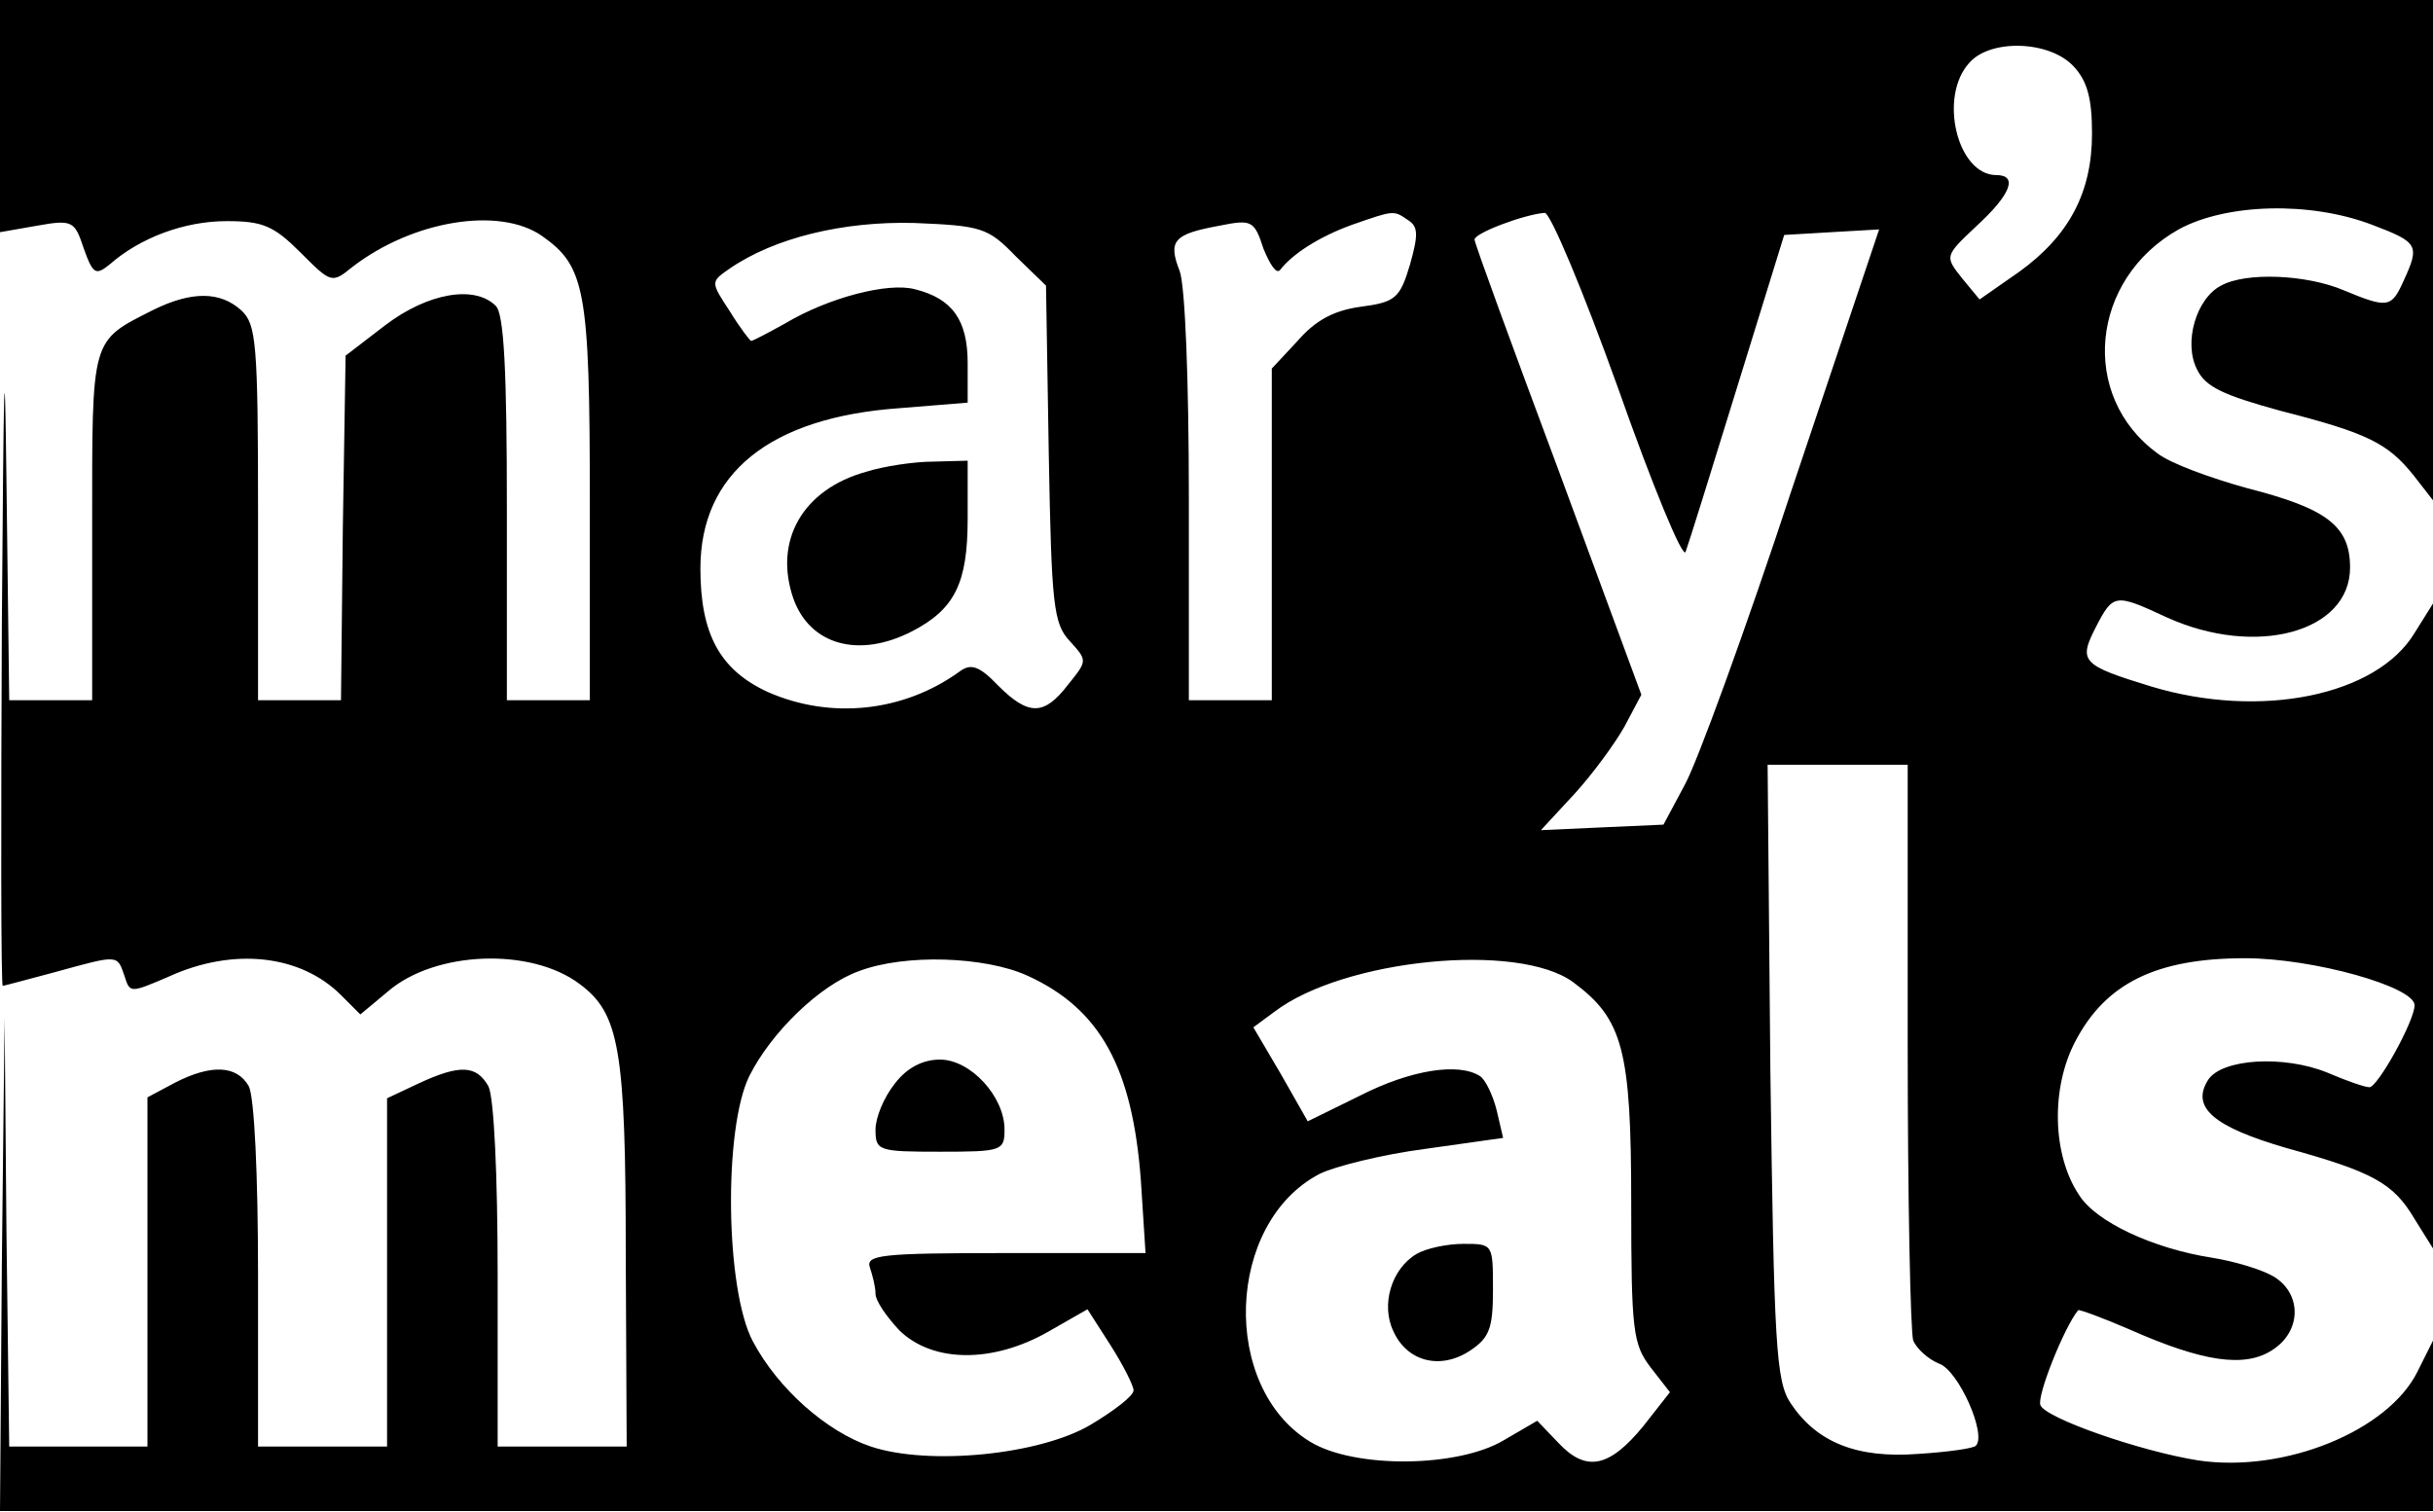
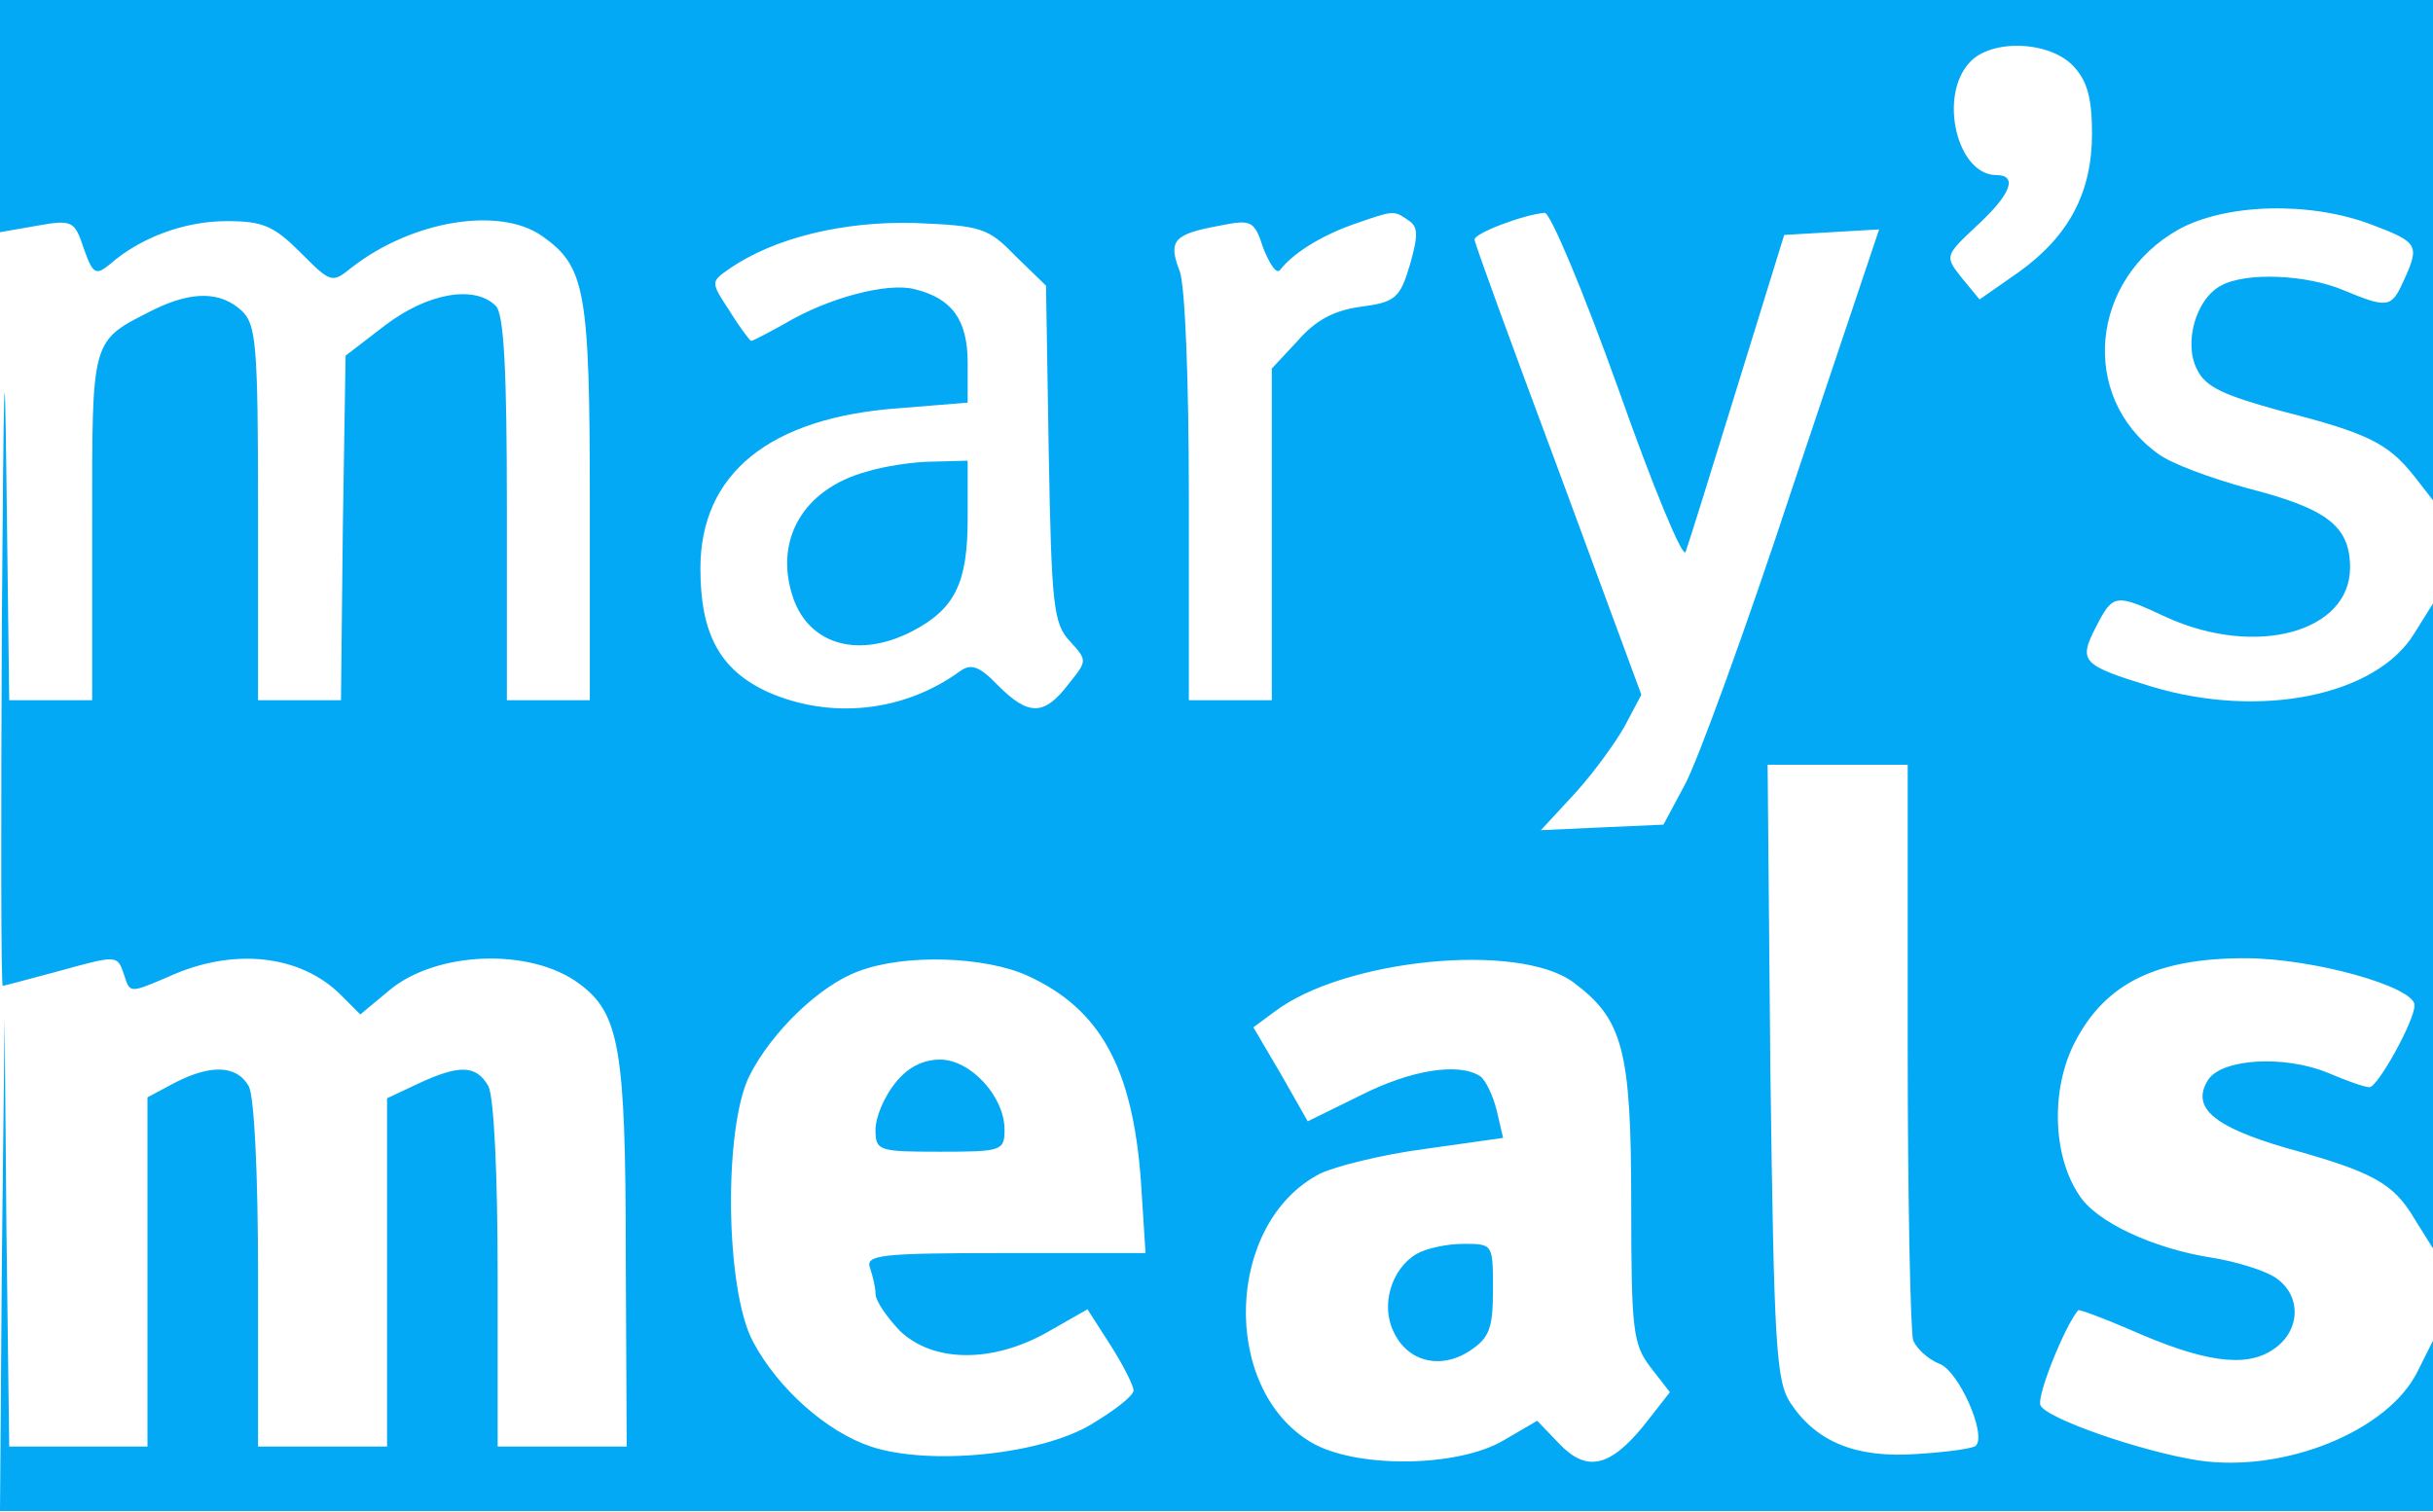
<svg xmlns="http://www.w3.org/2000/svg" version="1.0" width="264pt" height="164pt" viewBox="0 0 264 164" preserveAspectRatio="xMidYMid meet">
-   <g transform="translate(0,164) scale(0.1,-0.1)" fill="#000000" stroke="none">
+   <g transform="translate(0,164) scale(0.1,-0.1)" fill="#03a9f4" stroke="none">
    <path d="M0 1514 l0 -126 40 7 c39 7 41 5 51 -25 10 -28 13 -29 28 -17 33 29 81 47 127 47 39 0 51 -5 80 -34 33 -33 34 -34 56 -16 66 51 160 66 206 34 47 -33 52 -58 52 -289 l0 -215 -45 0 -45 0 0 208 c0 148 -3 211 -12 220 -23 23 -74 14 -120 -21 l-43 -33 -3 -187 -2 -187 -45 0 -45 0 0 203 c0 185 -2 205 -18 220 -23 21 -54 21 -95 1 -69 -35 -67 -28 -67 -236 l0 -188 -45 0 -45 0 -3 238 c-2 165 -3 118 -5 -155 -1 -216 -1 -393 1 -393 1 0 27 7 57 15 69 19 67 19 75 -4 6 -19 6 -19 48 -1 70 32 143 24 187 -20 l21 -21 30 25 c51 44 155 48 208 8 43 -32 50 -70 50 -294 l1 -208 -70 0 -70 0 0 186 c0 109 -4 193 -10 205 -13 23 -31 24 -76 3 l-34 -16 0 -189 0 -189 -70 0 -70 0 0 186 c0 109 -4 193 -10 205 -13 23 -41 24 -80 4 l-30 -16 0 -189 0 -190 -75 0 -75 0 -3 233 -2 232 -3 -267 -2 -268 1320 0 1320 0 0 93 0 92 -17 -34 c-32 -64 -144 -110 -238 -96 -63 10 -166 46 -171 60 -4 10 26 85 41 103 1 1 26 -8 56 -21 79 -35 125 -42 155 -22 31 20 32 60 2 79 -13 8 -43 17 -68 21 -64 10 -126 39 -144 68 -29 43 -31 116 -4 167 33 63 88 90 184 90 74 0 184 -31 184 -51 0 -17 -40 -89 -49 -89 -5 0 -25 7 -46 16 -47 19 -114 15 -129 -8 -19 -30 6 -51 85 -74 94 -26 116 -38 139 -77 l20 -32 0 350 0 350 -20 -32 c-41 -68 -167 -94 -286 -58 -75 23 -79 27 -60 64 19 37 21 37 77 11 97 -44 199 -16 199 54 0 45 -25 64 -111 86 -40 11 -84 27 -98 38 -85 62 -73 189 23 243 51 28 142 31 210 5 50 -19 52 -22 34 -61 -13 -29 -17 -30 -65 -10 -40 17 -106 20 -133 5 -27 -14 -41 -62 -26 -91 9 -19 29 -28 91 -45 94 -24 116 -35 144 -70 l21 -27 0 272 0 271 -1320 0 -1320 0 0 -126z m2250 54 c15 -16 20 -35 20 -73 0 -64 -25 -111 -79 -150 l-43 -30 -19 23 c-19 24 -19 24 16 57 37 34 45 55 21 55 -42 0 -63 85 -29 122 23 26 87 24 113 -4z m-722 -167 c11 -7 11 -16 2 -48 -11 -37 -16 -41 -54 -46 -29 -4 -49 -15 -68 -37 l-28 -30 0 -180 0 -180 -45 0 -45 0 0 219 c0 128 -4 231 -10 247 -13 33 -6 40 43 49 35 7 38 6 48 -25 7 -17 14 -28 18 -23 13 17 42 36 78 49 46 16 45 16 61 5z m228 -183 c37 -105 70 -185 73 -177 3 8 28 88 56 179 l51 165 51 3 52 3 -94 -280 c-51 -155 -104 -300 -117 -323 l-23 -43 -67 -3 -66 -3 37 40 c20 22 44 55 54 73 l18 34 -90 244 c-50 134 -91 246 -91 250 0 7 53 27 76 29 6 1 42 -85 80 -191z m-654 144 l33 -32 3 -183 c3 -164 5 -184 23 -203 19 -21 19 -21 -2 -47 -26 -34 -43 -34 -76 -1 -21 22 -30 24 -42 15 -61 -44 -140 -52 -208 -22 -52 24 -73 63 -73 134 0 103 75 164 216 174 l74 6 0 43 c0 47 -17 70 -57 80 -29 8 -94 -9 -141 -37 -18 -10 -35 -19 -37 -19 -1 0 -12 14 -23 32 -21 32 -21 32 -1 46 49 34 124 52 201 50 73 -3 80 -5 110 -36z m968 -856 c0 -167 3 -312 6 -321 4 -9 16 -20 28 -25 21 -7 52 -77 40 -89 -2 -3 -31 -7 -63 -9 -67 -5 -110 13 -138 55 -16 24 -18 63 -22 360 l-3 333 76 0 76 0 0 -304z m-955 75 c79 -36 114 -100 123 -223 l5 -78 -153 0 c-135 0 -151 -2 -146 -16 3 -9 6 -21 6 -28 0 -8 12 -25 26 -40 36 -35 101 -36 162 -1 l42 24 25 -39 c14 -22 25 -44 25 -49 0 -6 -21 -22 -46 -37 -55 -33 -176 -45 -239 -24 -48 16 -101 63 -128 114 -30 56 -32 231 -4 288 24 48 77 99 119 114 50 19 137 16 183 -5z m592 -7 c54 -40 63 -73 63 -240 0 -139 2 -153 21 -178 l21 -27 -29 -37 c-37 -45 -62 -50 -92 -18 l-23 24 -36 -21 c-50 -30 -162 -31 -210 -2 -98 59 -92 238 10 291 16 8 68 21 114 27 l85 12 -7 30 c-4 16 -12 33 -18 37 -23 15 -75 7 -130 -21 l-57 -28 -29 51 -30 51 23 17 c75 57 264 76 324 32z" />
    <path d="M940 1128 c-69 -19 -101 -75 -79 -138 18 -50 71 -65 129 -35 46 24 60 52 60 122 l0 63 -37 -1 c-21 0 -54 -5 -73 -11z" />
    <path d="M971 464 c-12 -15 -21 -37 -21 -50 0 -23 3 -24 70 -24 67 0 70 1 70 24 0 36 -37 76 -70 76 -19 0 -36 -9 -49 -26z" />
    <path d="M1537 279 c-27 -16 -39 -55 -25 -84 15 -33 51 -42 83 -21 21 14 25 24 25 66 0 50 0 50 -32 50 -18 0 -41 -5 -51 -11z" />
  </g>
</svg>
